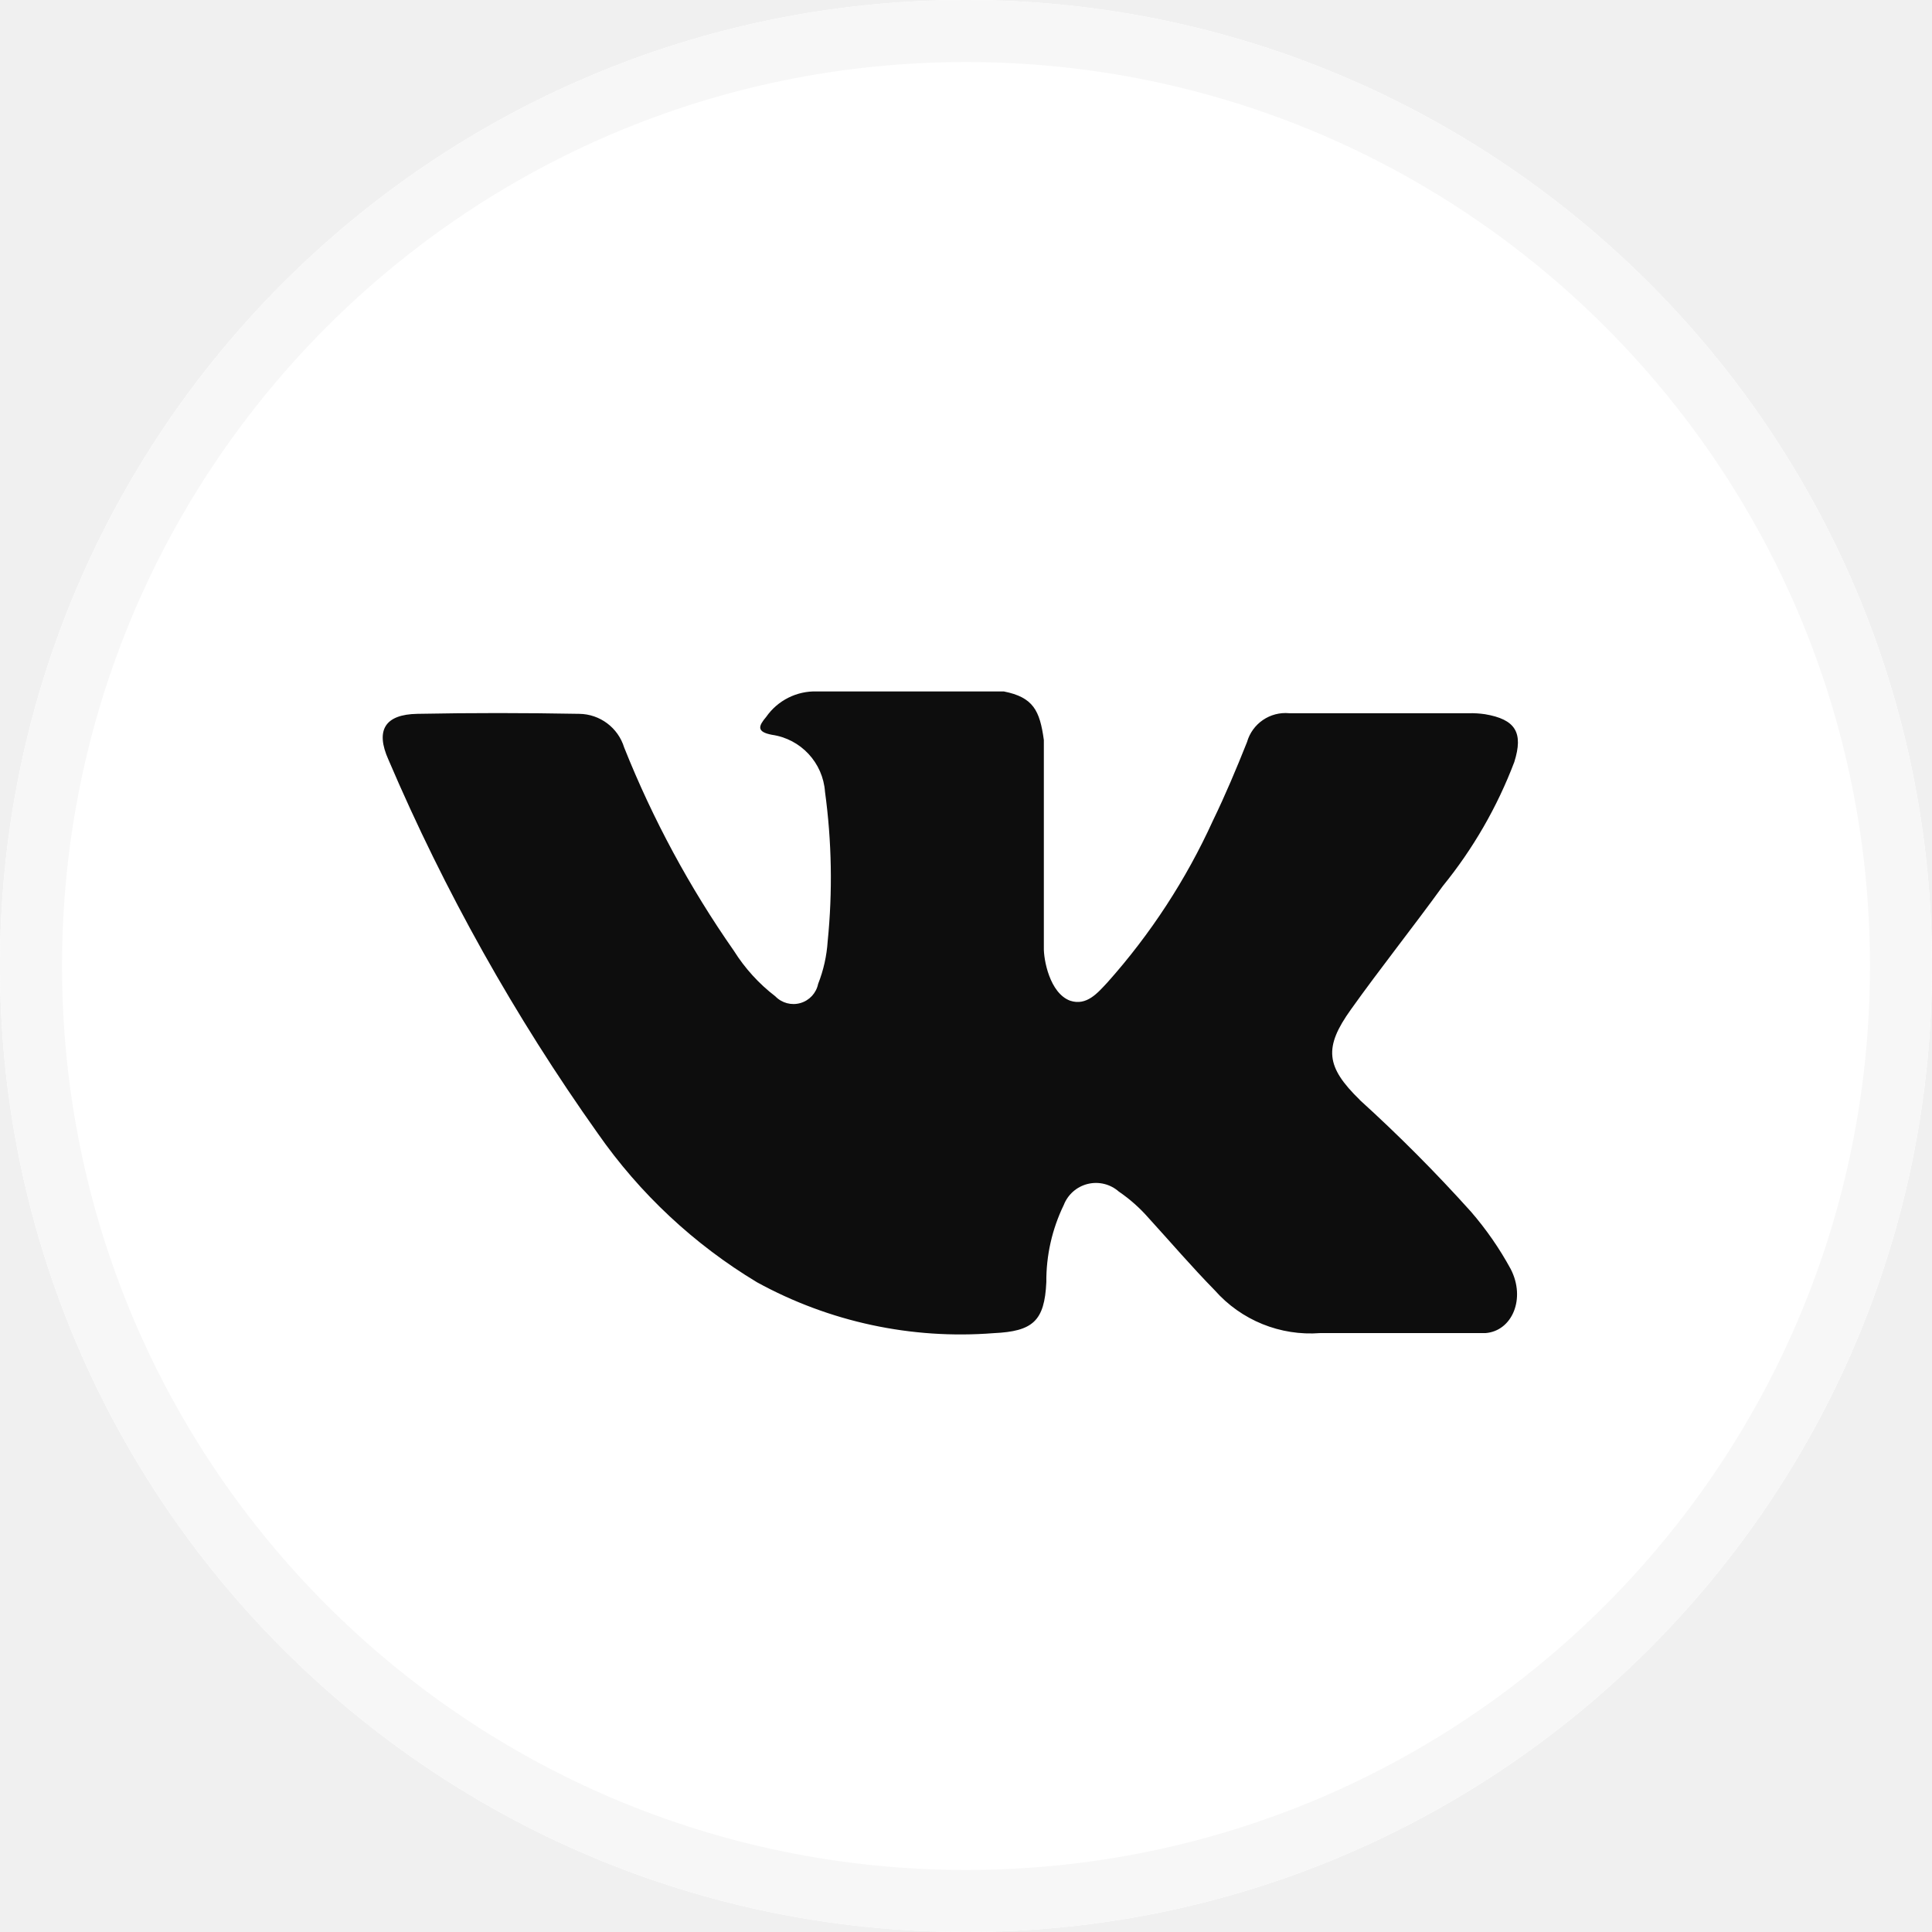
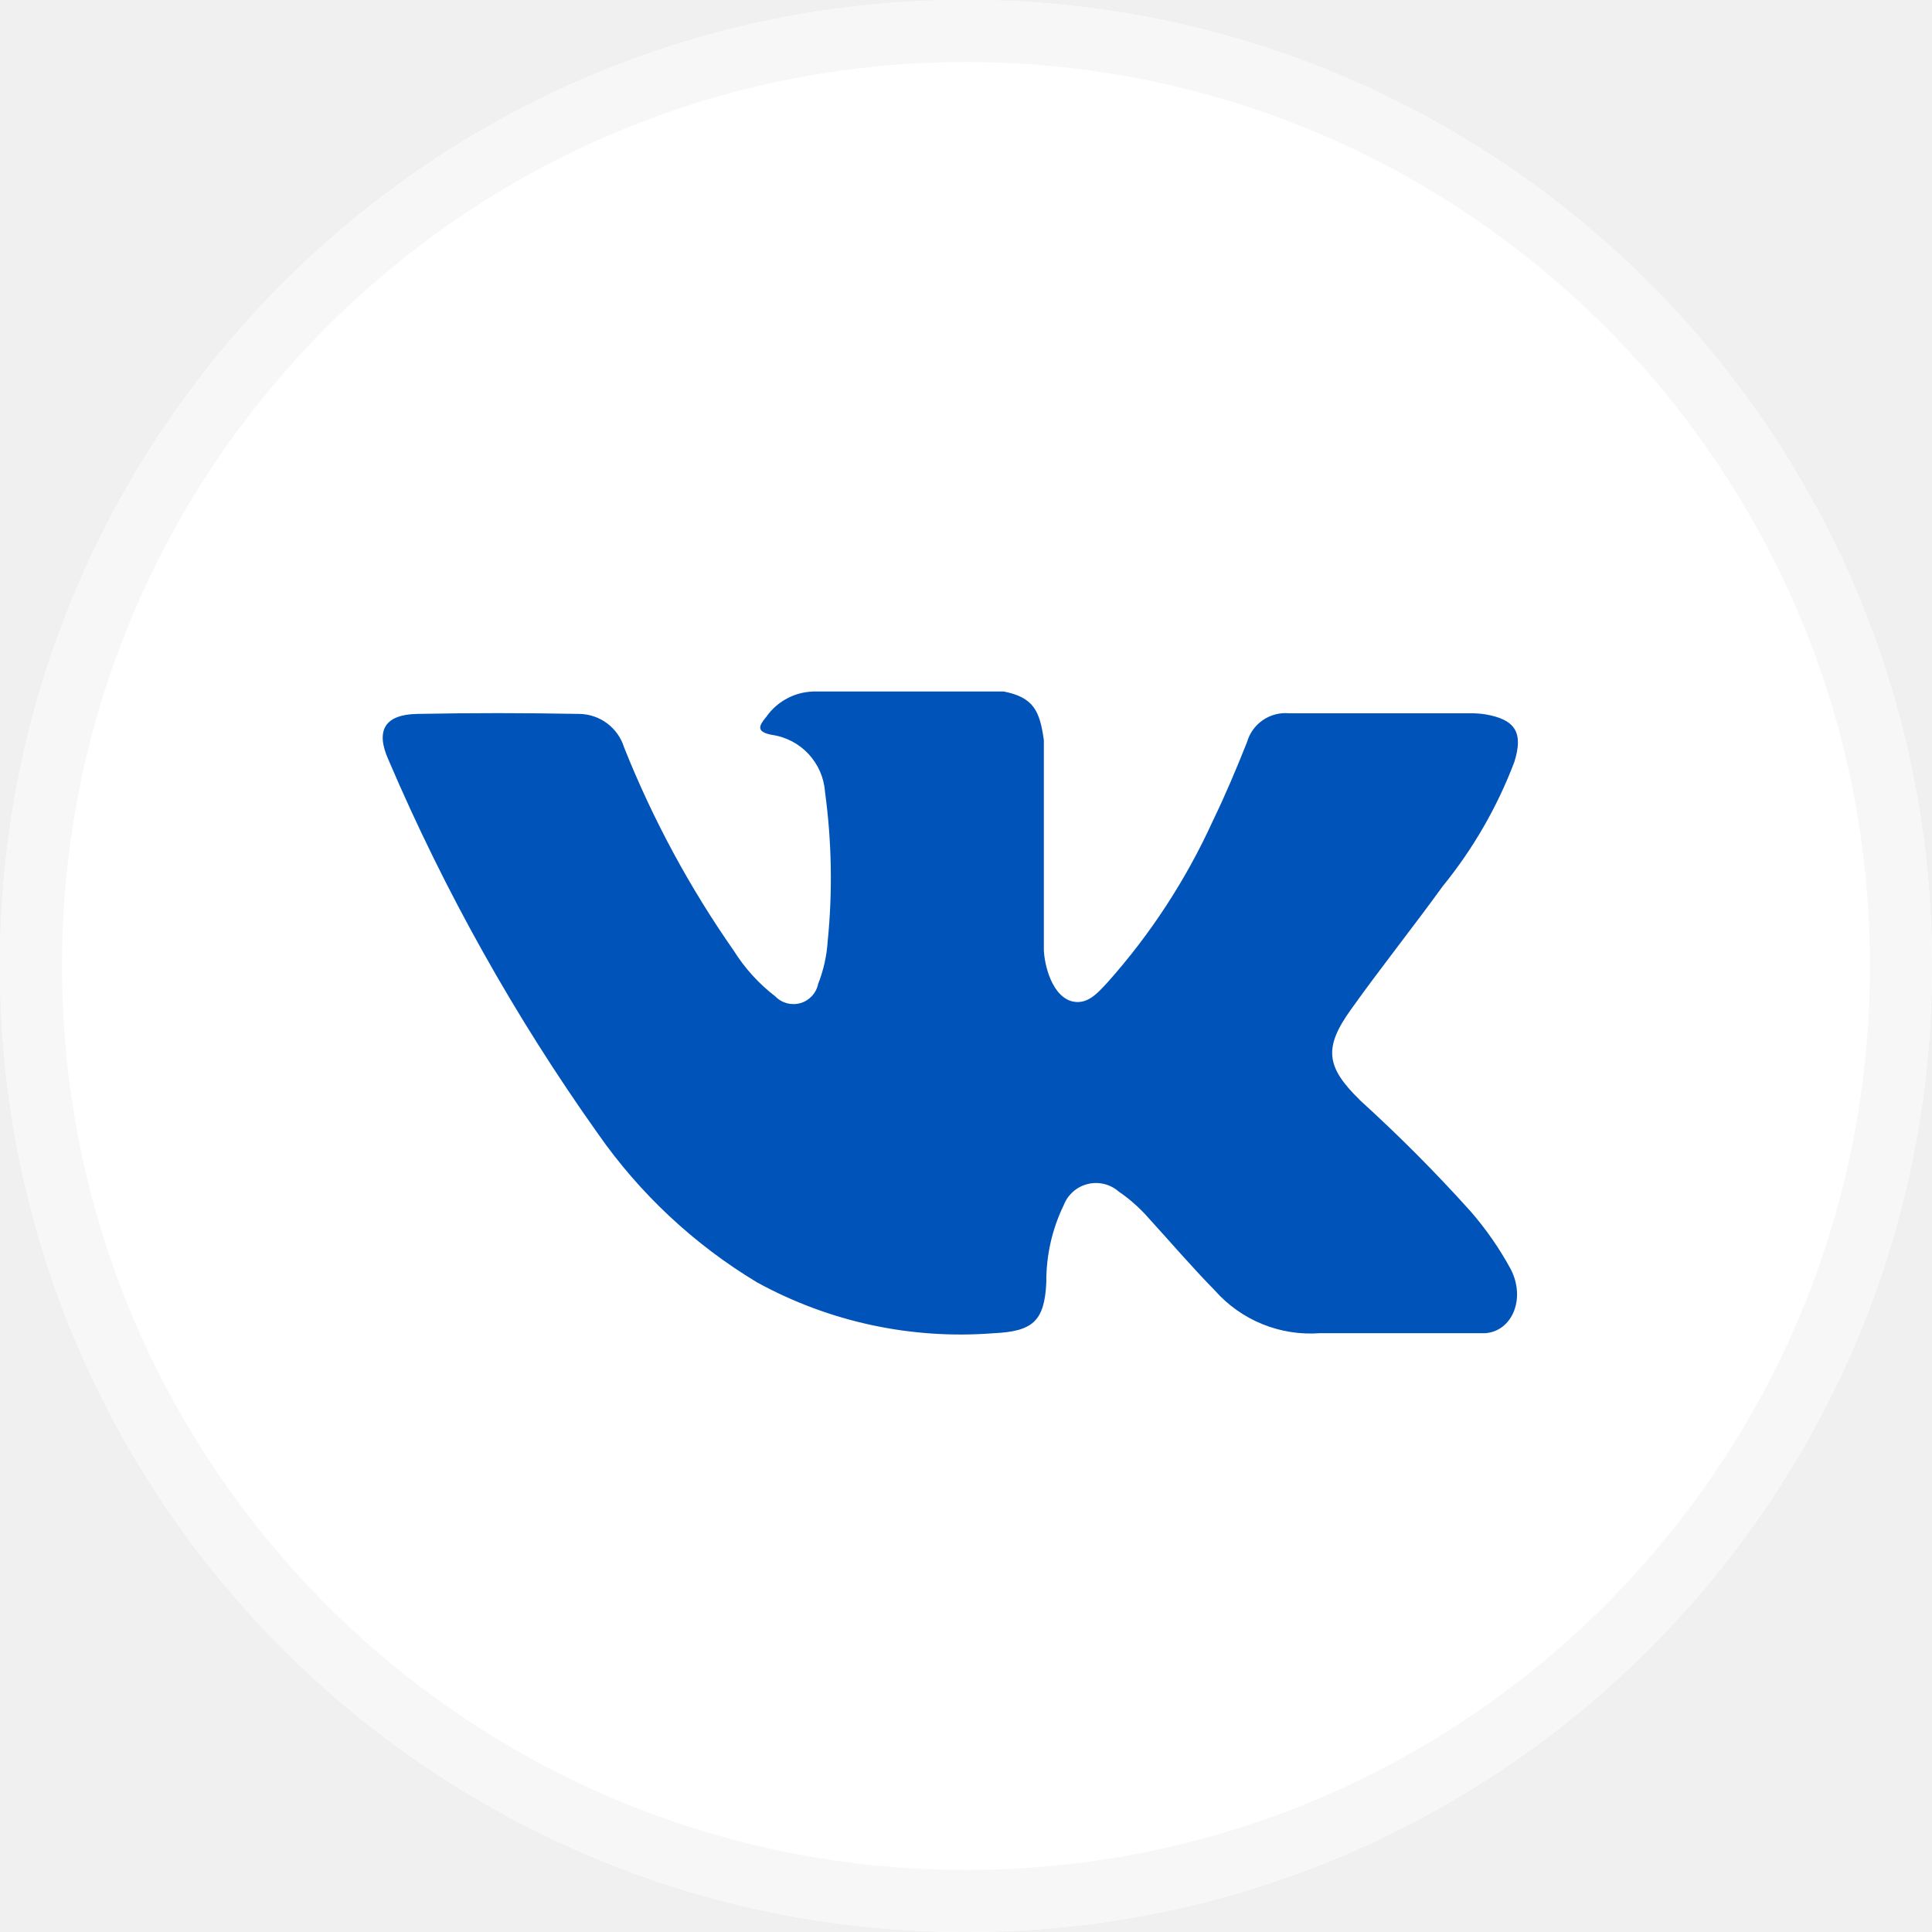
- <svg xmlns="http://www.w3.org/2000/svg" viewBox="0 0 31.146 31.146">
+ <svg xmlns="http://www.w3.org/2000/svg" id="Group_386" data-name="Group 386" viewBox="0 0 31.146 31.146">
  <defs>
    <style>
      .cls-1 {
        fill: #fff;
        stroke: #f7f7f7;
      }

      .cls-2 {
-         fill: #0d0d0d;
+         fill: #0054b9;
        fill-rule: evenodd;
      }

      .cls-3 {
        stroke: none;
      }

      .cls-4 {
        fill: none;
      }
    </style>
  </defs>
-   <g id="Group_344" data-name="Group 344" transform="translate(-1178.924 -5391.854)">
-     <g id="Ellipse_12" data-name="Ellipse 12" class="cls-1" transform="translate(1178.924 5391.854)">
-       <ellipse class="cls-3" cx="15.573" cy="15.573" rx="15.573" ry="15.573" />
-       <ellipse class="cls-4" cx="15.573" cy="15.573" rx="15.073" ry="15.073" />
-     </g>
-     <g id="vk" transform="translate(1185.094 5336.943)">
-       <path id="XMLID_807_" class="cls-2" d="M15.75,72.643a24.909,24.909,0,0,1,1.792,1.8,5.238,5.238,0,0,1,.642.926c.247.478.023,1-.406,1.033H15.113a2.058,2.058,0,0,1-1.7-.69c-.369-.376-.711-.776-1.066-1.165a2.524,2.524,0,0,0-.48-.426.557.557,0,0,0-.888.216,2.8,2.8,0,0,0-.281,1.244c-.029.628-.218.793-.849.822a6.818,6.818,0,0,1-3.815-.82,8.429,8.429,0,0,1-2.567-2.4A32.355,32.355,0,0,1,.092,67.158c-.213-.475-.057-.73.466-.739.87-.017,1.739-.016,2.61,0a.767.767,0,0,1,.724.542,16.18,16.18,0,0,0,1.769,3.278,2.8,2.8,0,0,0,.668.734.406.406,0,0,0,.69-.2,2.275,2.275,0,0,0,.154-.687,10.239,10.239,0,0,0-.043-2.41,1,1,0,0,0-.855-.919c-.255-.048-.217-.143-.093-.289A.959.959,0,0,1,7,66.058h3.013c.474.094.58.307.645.784l0,3.347c-.005.185.092.733.425.855.266.087.442-.126.6-.295a10.378,10.378,0,0,0,1.7-2.607c.2-.412.38-.84.55-1.267a.645.645,0,0,1,.681-.466l2.9,0a1.53,1.53,0,0,1,.256.016c.489.083.623.293.472.771a7.24,7.24,0,0,1-1.153,2c-.484.669-1,1.315-1.48,1.988-.441.615-.406.924.142,1.458Zm0,0" transform="translate(0)" />
-     </g>
+   <g id="Ellipse_12" data-name="Ellipse 12" class="cls-1">
+     <ellipse class="cls-3" cx="15.573" cy="15.573" rx="15.573" ry="15.573" />
+     <ellipse class="cls-4" cx="15.573" cy="15.573" rx="15.073" ry="15.073" />
+   </g>
+   <g id="vk" transform="translate(6.17 11.148)">
+     <path id="XMLID_807_" class="cls-2" d="M15.75,72.643a24.909,24.909,0,0,1,1.792,1.8,5.238,5.238,0,0,1,.642.926c.247.478.023,1-.406,1.033H15.113a2.058,2.058,0,0,1-1.7-.69c-.369-.376-.711-.776-1.066-1.165a2.524,2.524,0,0,0-.48-.426.557.557,0,0,0-.888.216,2.8,2.8,0,0,0-.281,1.244c-.029.628-.218.793-.849.822a6.818,6.818,0,0,1-3.815-.82,8.429,8.429,0,0,1-2.567-2.4A32.355,32.355,0,0,1,.092,67.158c-.213-.475-.057-.73.466-.739.87-.017,1.739-.016,2.61,0a.767.767,0,0,1,.724.542,16.18,16.18,0,0,0,1.769,3.278,2.8,2.8,0,0,0,.668.734.406.406,0,0,0,.69-.2,2.275,2.275,0,0,0,.154-.687,10.239,10.239,0,0,0-.043-2.41,1,1,0,0,0-.855-.919c-.255-.048-.217-.143-.093-.289A.959.959,0,0,1,7,66.058h3.013c.474.094.58.307.645.784l0,3.347c-.005.185.092.733.425.855.266.087.442-.126.6-.295a10.378,10.378,0,0,0,1.7-2.607c.2-.412.38-.84.55-1.267a.645.645,0,0,1,.681-.466l2.9,0a1.53,1.53,0,0,1,.256.016c.489.083.623.293.472.771a7.24,7.24,0,0,1-1.153,2c-.484.669-1,1.315-1.48,1.988-.441.615-.406.924.142,1.458Zm0,0" transform="translate(0 -66.058)" />
  </g>
</svg>
